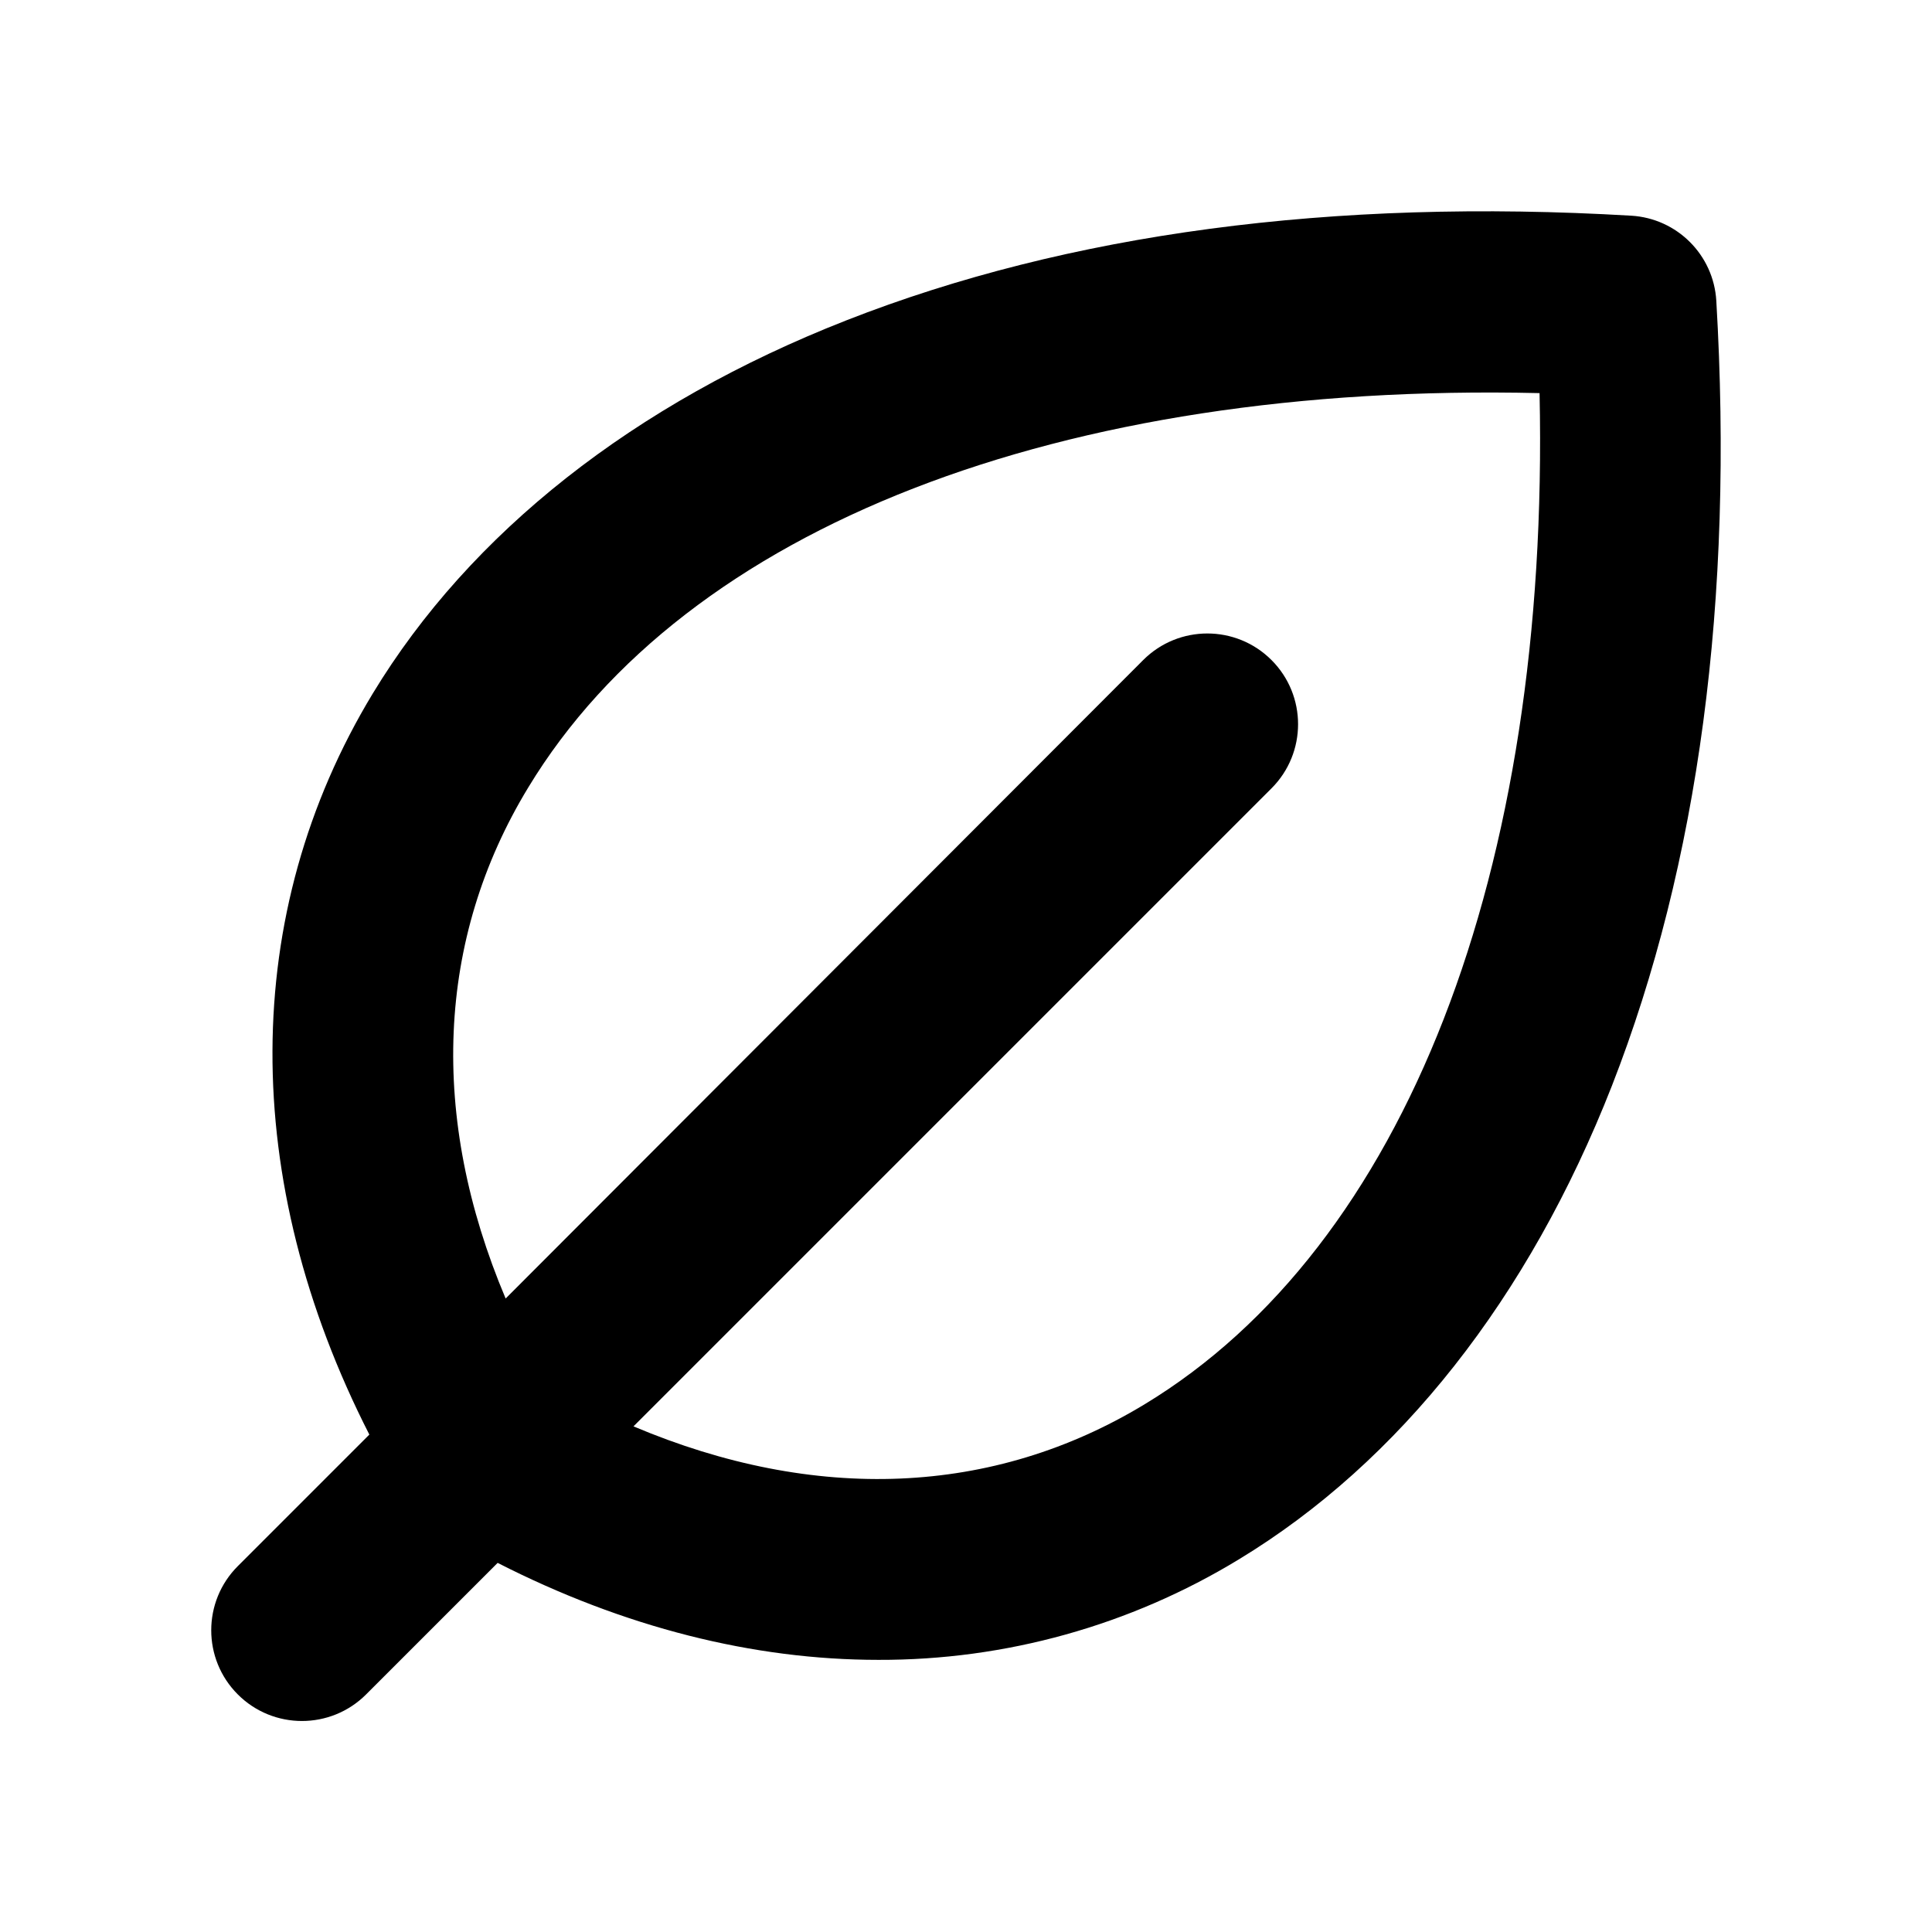
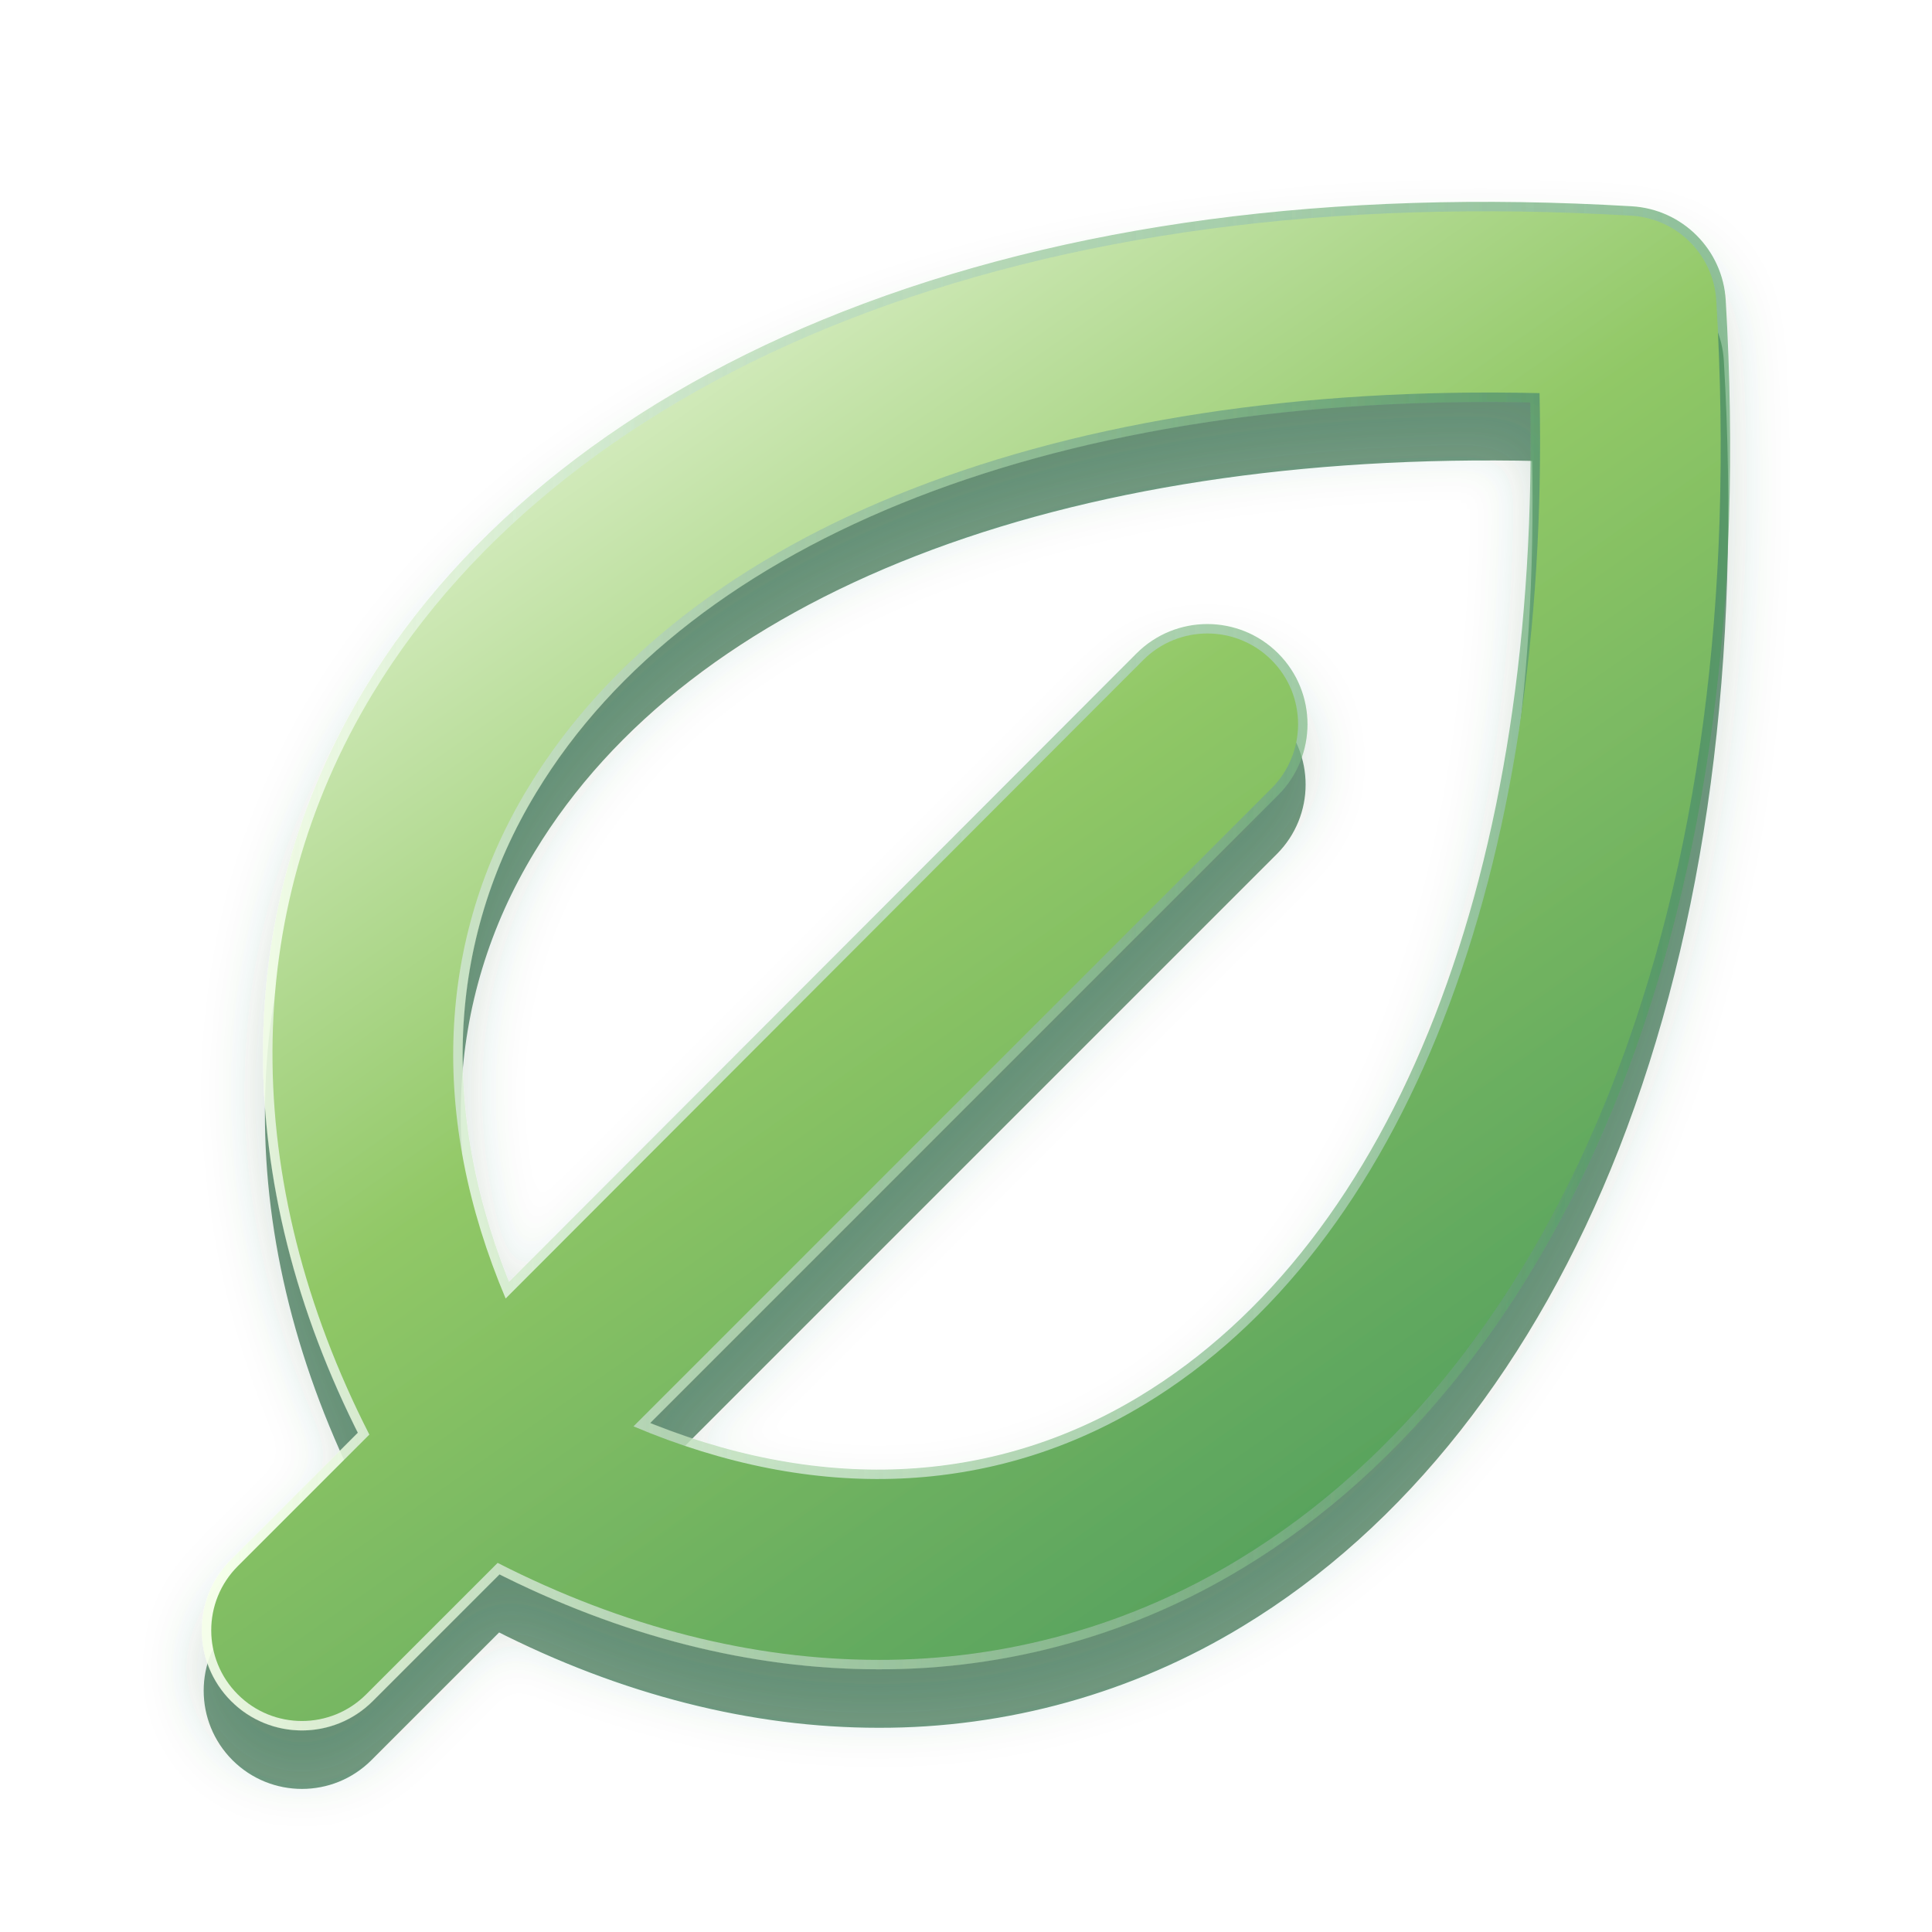
- <svg xmlns="http://www.w3.org/2000/svg" viewBox="0 0 256 256" fill="currentColor">
-   <path d="M227.42,39.86a12,12,0,0,0-11.28-11.28c-39.6-2.33-74.59,2.34-104,13.87C84,53.48,62.31,70.58,49.39,91.9c-17.62,29.11-17.66,64.45-.45,98.19L31.51,207.52a12,12,0,0,0,17,17l17.43-17.43c16.74,8.54,33.88,12.85,50.45,12.85a91.31,91.31,0,0,0,47.74-13.3c21.32-12.92,38.42-34.62,49.45-62.75C225.08,114.46,229.75,79.46,227.42,39.86ZM151.66,186.08C131.57,198.25,108,199.17,83.94,189l84.54-84.54a12,12,0,1,0-17-17L67,172.06c-10.14-24-9.22-47.63,3-67.72,20.91-34.53,70.54-53.72,134-52.25C205.38,115.53,186.19,165.17,151.66,186.08Z" />
+ <svg xmlns="http://www.w3.org/2000/svg" width="256" height="256" viewBox="0 0 256 256">
+   <defs>
+     <linearGradient id="body" x1="18%" y1="5%" x2="82%" y2="96%">
+       <stop offset="0" stop-color="#E8F6D8" />
+       <stop offset=".43" stop-color="#91C866" />
+       <stop offset="1" stop-color="#4B9A5B" />
+     </linearGradient>
+     <linearGradient id="rim">
+       <stop stop-color="#F4FFE8" stop-opacity=".9" />
+       <stop offset="1" stop-color="#4B9A5B" stop-opacity=".6" />
+     </linearGradient>
+     <filter id="lift" x="-30%" y="-30%" width="170%" height="180%">
+       <feDropShadow dx="0" dy="5" stdDeviation="4" flood-color="#326B48" flood-opacity=".24" />
+     </filter>
+   </defs>
+   <g transform="translate(0 8)" fill="#326B48" stroke="#326B48" stroke-width="2" stroke-linejoin="round" stroke-linecap="round" opacity=".68">
+     <path data-icon-shape="true" d="M227.42,39.86a12,12,0,0,0-11.28-11.28c-39.6-2.33-74.59,2.34-104,13.87C84,53.48,62.31,70.58,49.39,91.9c-17.62,29.11-17.66,64.45-.45,98.19L31.51,207.52a12,12,0,0,0,17,17l17.43-17.43c16.74,8.54,33.88,12.85,50.45,12.85a91.31,91.31,0,0,0,47.74-13.3c21.32-12.92,38.42-34.62,49.45-62.75C225.08,114.46,229.75,79.46,227.42,39.86ZM151.66,186.08C131.57,198.25,108,199.17,83.94,189l84.54-84.54a12,12,0,1,0-17-17L67,172.06c-10.14-24-9.22-47.63,3-67.72,20.91-34.53,70.54-53.72,134-52.25C205.38,115.53,186.19,165.17,151.66,186.08Z" />
+   </g>
+   <g fill="url(#body)" stroke="url(#rim)" stroke-width="2.5" stroke-linejoin="round" stroke-linecap="round" paint-order="stroke fill" filter="url(#lift)">
+     <path data-icon-shape="true" d="M227.42,39.86a12,12,0,0,0-11.28-11.28c-39.6-2.33-74.59,2.34-104,13.87C84,53.48,62.31,70.58,49.39,91.9c-17.62,29.11-17.66,64.45-.45,98.19L31.51,207.52a12,12,0,0,0,17,17l17.43-17.43c16.74,8.54,33.88,12.85,50.45,12.85a91.31,91.31,0,0,0,47.74-13.3c21.32-12.92,38.42-34.62,49.45-62.75C225.08,114.46,229.75,79.46,227.42,39.86ZM151.66,186.08C131.57,198.25,108,199.17,83.94,189l84.54-84.54a12,12,0,1,0-17-17L67,172.06c-10.14-24-9.22-47.63,3-67.72,20.91-34.53,70.54-53.72,134-52.25C205.38,115.53,186.19,165.17,151.66,186.08Z" />
+   </g>
</svg>
